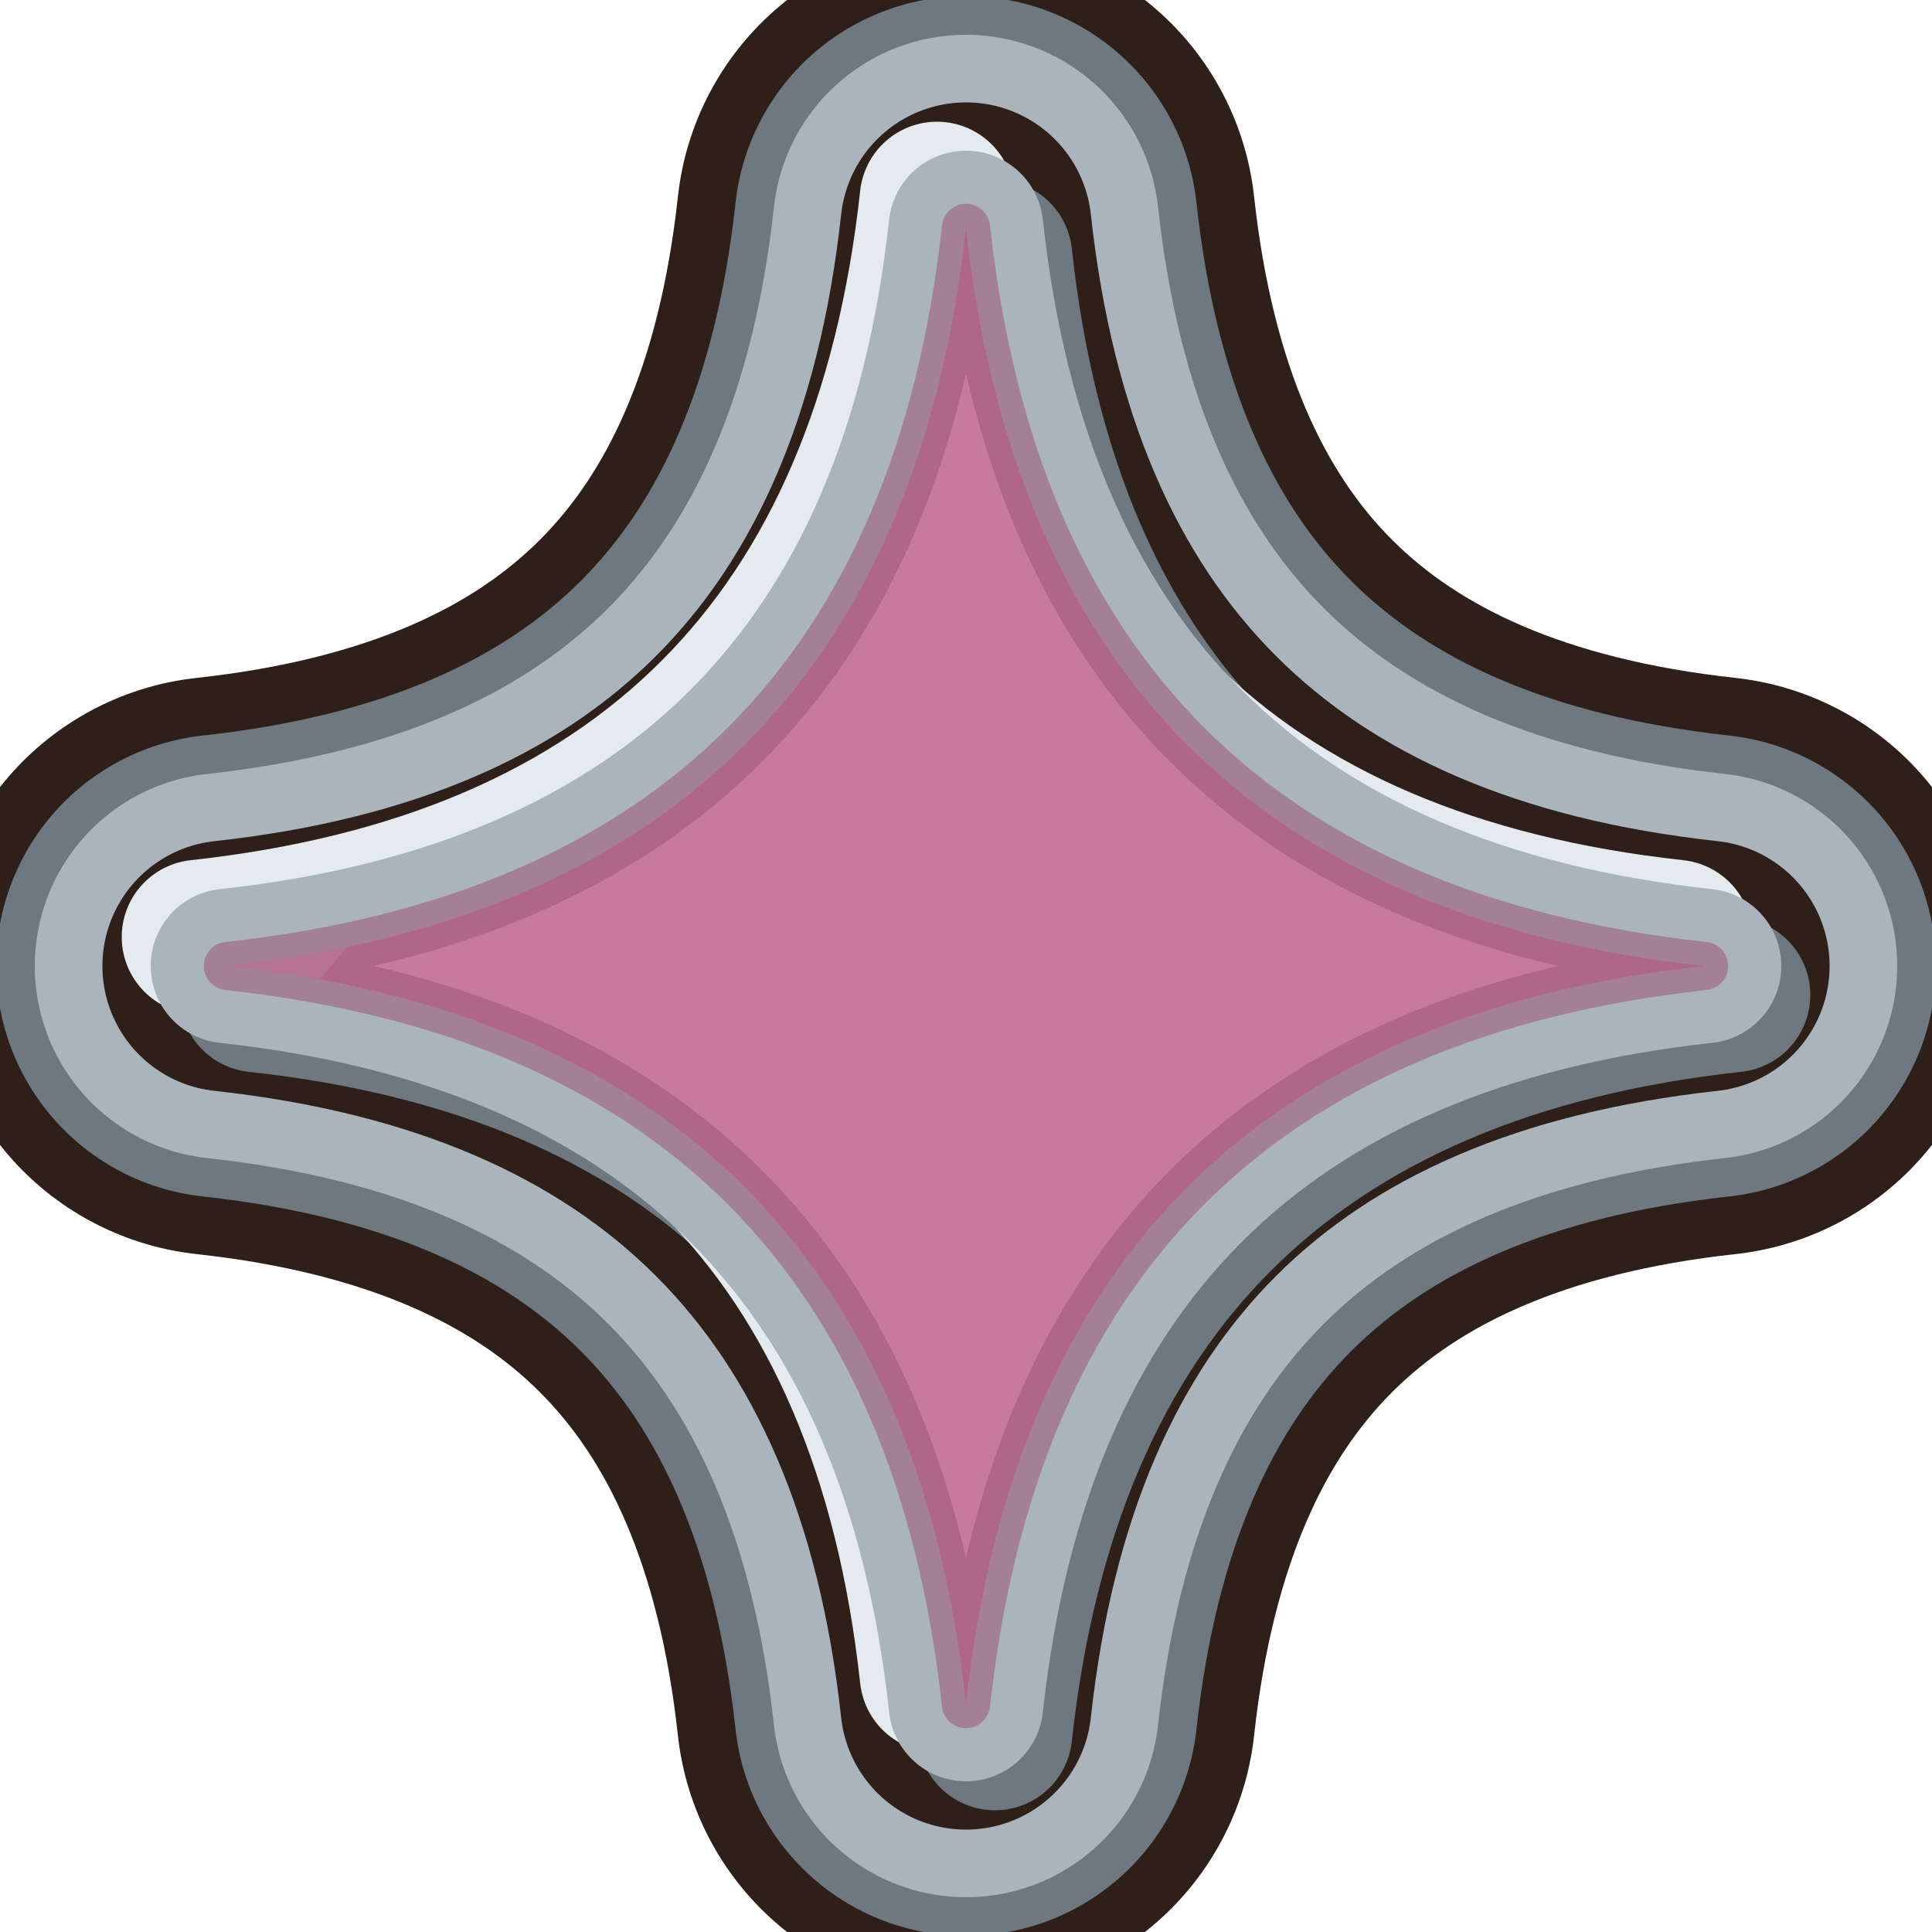
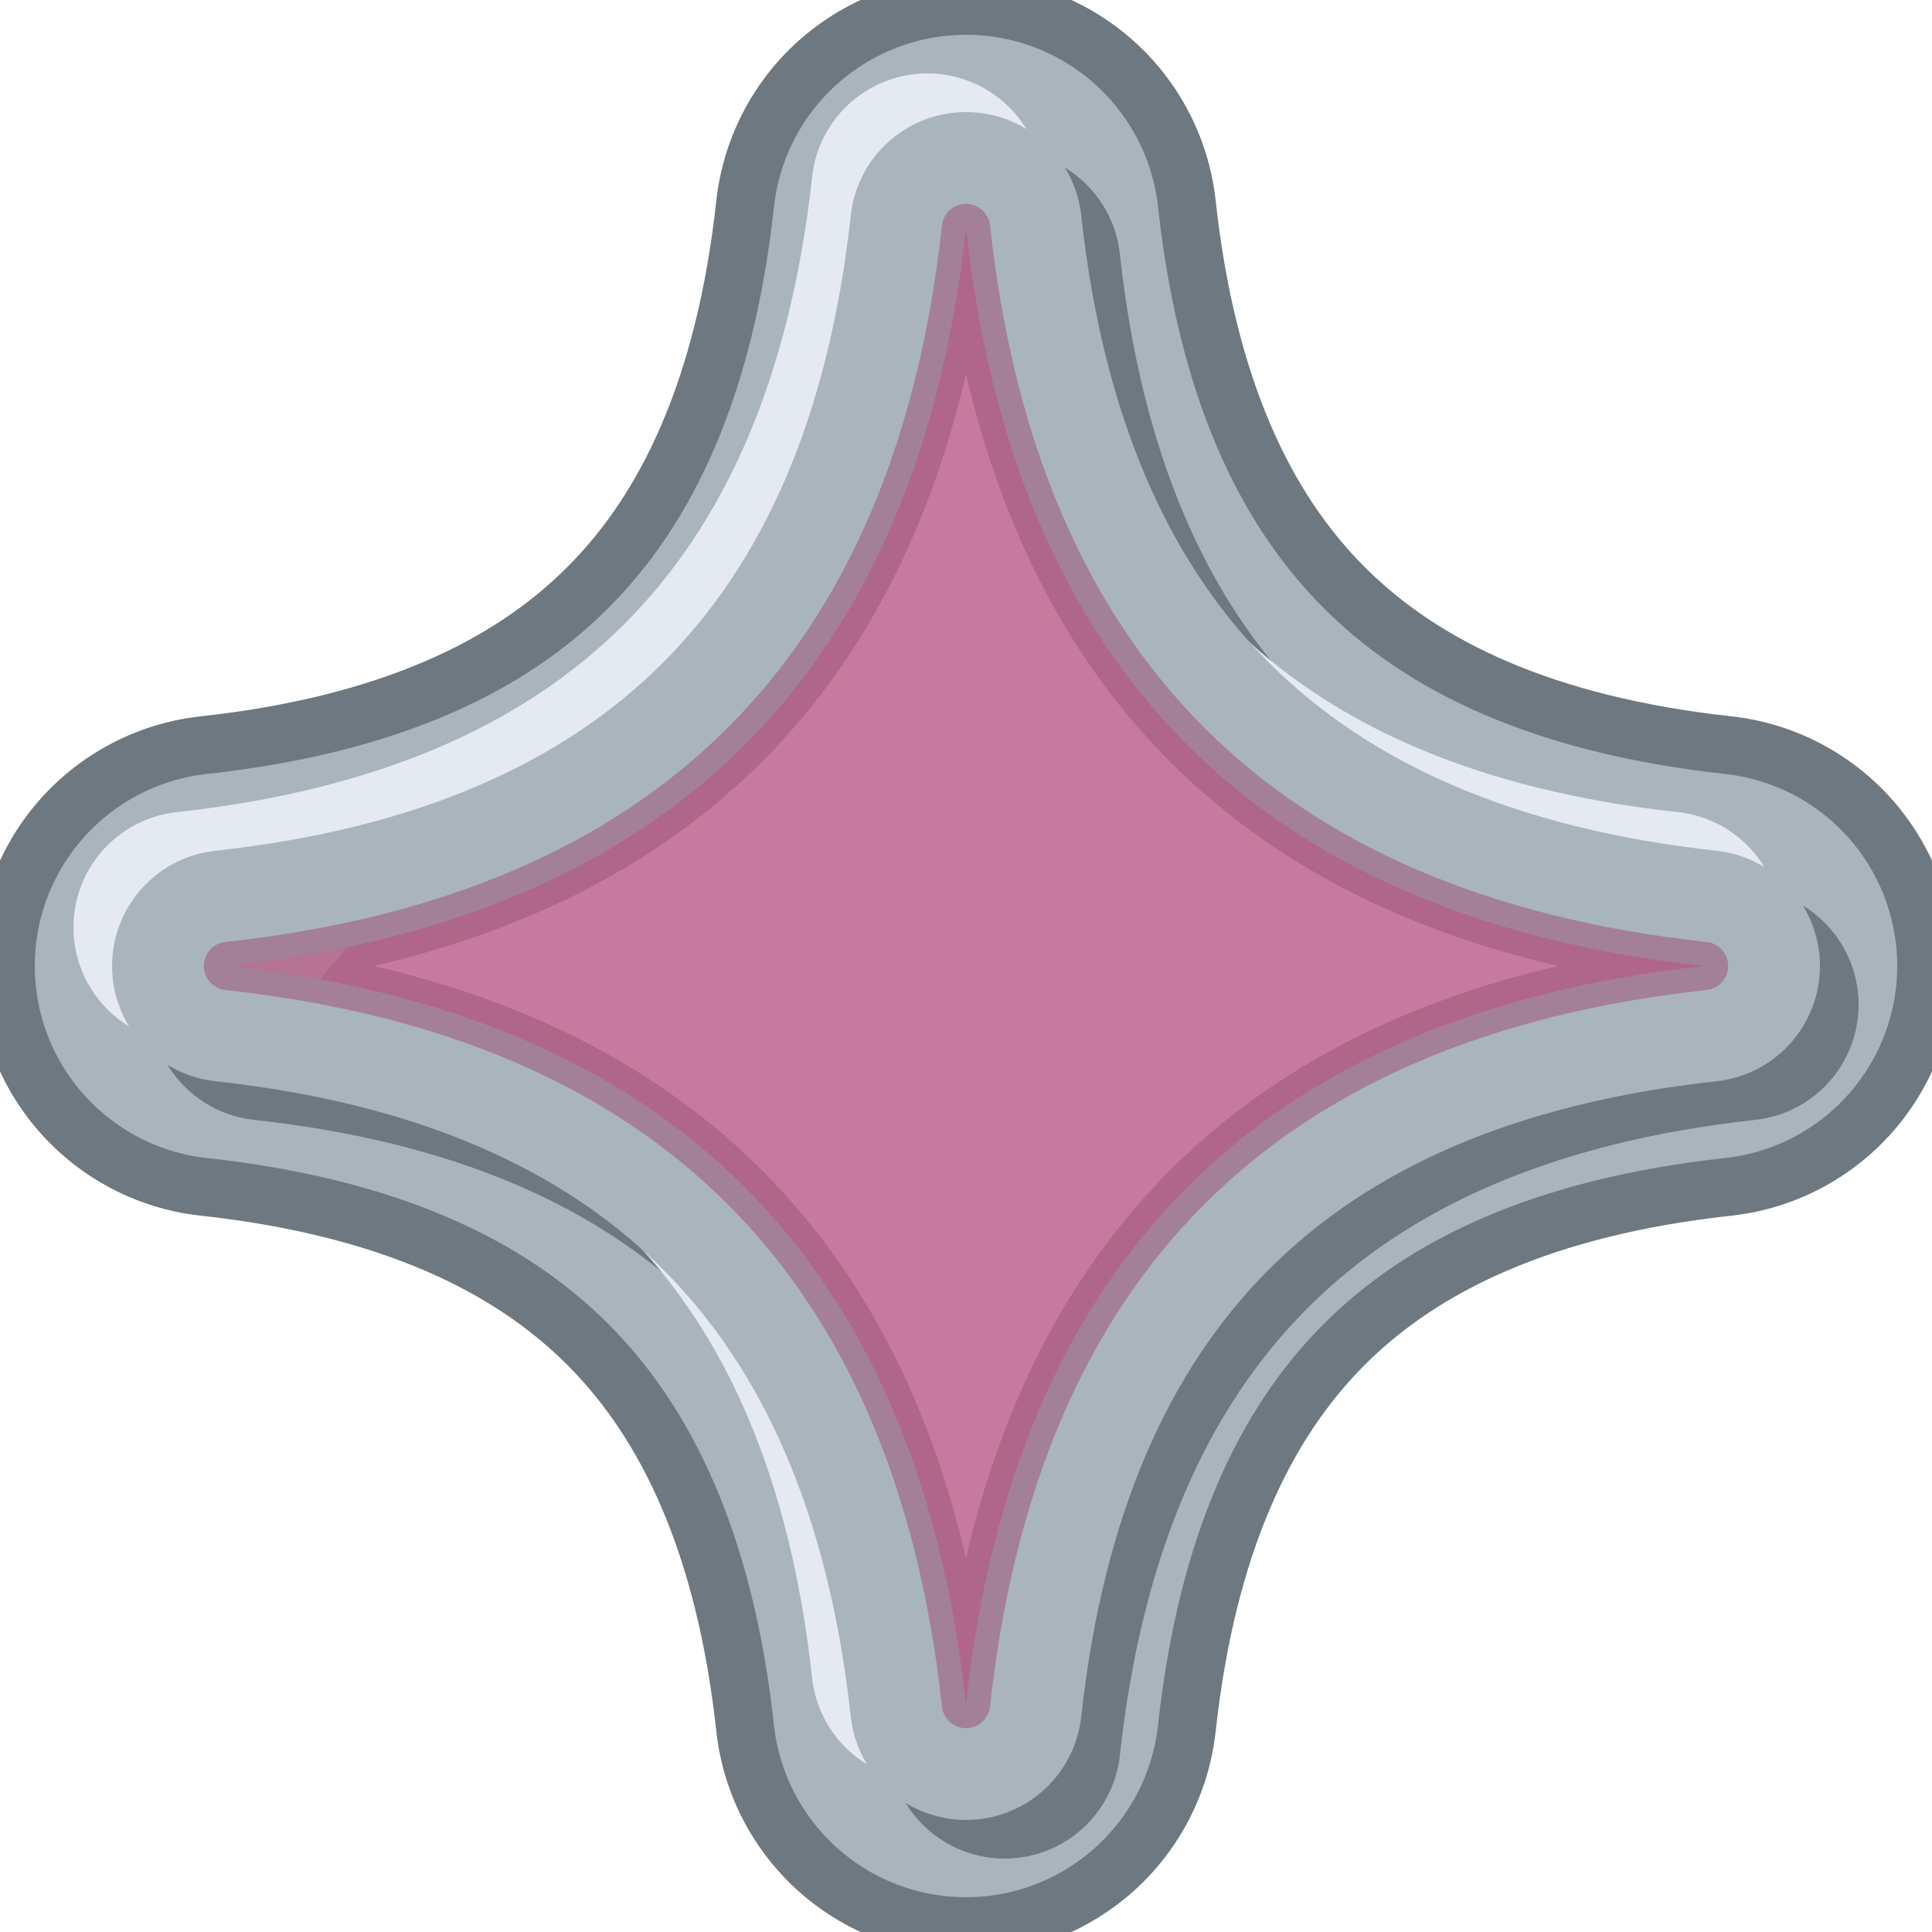
<svg xmlns="http://www.w3.org/2000/svg" viewBox="-50 -50 100 100" width="96" height="96" role="img" aria-label="Colosseum de Rhode">
-   <path d="M0.0-38.2C2.5-15.3 15.3-2.5 38.2 0.0 15.3 2.5 2.5 15.3 0.0 38.2-2.5 15.3-15.3 2.5-38.2 0.0-15.3-2.5-2.5-15.3 0.0-38.2Z" fill="none" stroke="#2e2018" stroke-width="30" stroke-linejoin="round" />
-   <path d="M0.0-38.2C2.5-15.3 15.3-2.5 38.2 0.0 15.3 2.5 2.5 15.3 0.0 38.2-2.5 15.3-15.3 2.5-38.2 0.0-15.3-2.5-2.5-15.3 0.0-38.2Z" fill="none" stroke="#6d7880" stroke-width="24" stroke-linejoin="round" />
+   <path d="M0.0-38.2C2.5-15.3 15.3-2.5 38.2 0.0 15.3 2.5 2.5 15.3 0.0 38.2-2.5 15.3-15.3 2.5-38.2 0.0-15.3-2.5-2.5-15.3 0.0-38.2Z" fill="none" stroke="#6d7880" stroke-width="26" stroke-linejoin="round" />
  <path d="M0.0-38.2C2.5-15.3 15.3-2.5 38.2 0.0 15.3 2.5 2.5 15.3 0.0 38.2-2.5 15.3-15.3 2.5-38.2 0.0-15.3-2.5-2.5-15.3 0.0-38.2Z" fill="none" stroke="#aab4bd" stroke-width="20" stroke-linejoin="round" />
-   <path d="M0.0-38.2C2.5-15.3 15.3-2.5 38.2 0.0 15.3 2.5 2.5 15.3 0.0 38.2-2.5 15.3-15.3 2.5-38.2 0.0-15.3-2.5-2.5-15.3 0.0-38.2Z" fill="none" stroke="#2e2018" stroke-width="13" stroke-linejoin="round" />
-   <g stroke-width="8" stroke-linejoin="round" fill="none">
-     <path d="M0.0-38.2C2.5-15.3 15.3-2.5 38.2 0.0 15.3 2.5 2.5 15.3 0.0 38.2-2.5 15.3-15.3 2.5-38.2 0.0-15.3-2.5-2.5-15.3 0.0-38.2Z" stroke="#6d7880" transform="translate(1.5 1.5)" />
-     <path d="M0.0-38.2C2.5-15.3 15.3-2.5 38.2 0.0 15.3 2.5 2.5 15.3 0.0 38.2-2.5 15.3-15.3 2.5-38.2 0.0-15.3-2.5-2.5-15.3 0.0-38.2Z" stroke="#e4eaef" transform="translate(-1.5 -1.5)" />
+   <g stroke-width="12" stroke-linejoin="round" fill="none">
+     <path d="M0.0-38.2C2.5-15.3 15.3-2.5 38.2 0.0 15.3 2.5 2.5 15.3 0.0 38.2-2.5 15.3-15.3 2.5-38.2 0.0-15.3-2.5-2.5-15.3 0.0-38.2Z" stroke="#6d7880" transform="translate(2 2)" />
+     <path d="M0.0-38.2C2.5-15.3 15.3-2.5 38.2 0.0 15.3 2.5 2.5 15.3 0.0 38.2-2.5 15.3-15.3 2.5-38.2 0.0-15.3-2.5-2.5-15.3 0.0-38.2Z" stroke="#e4eaef" transform="translate(-2 -2)" />
    <path d="M0.0-38.2C2.5-15.3 15.3-2.5 38.2 0.0 15.3 2.5 2.5 15.3 0.0 38.2-2.5 15.3-15.3 2.5-38.2 0.0-15.3-2.5-2.5-15.3 0.0-38.2Z" stroke="#aab4bd" />
  </g>
  <path d="M0.0-38.2C2.5-15.3 15.3-2.5 38.2 0.0 15.3 2.5 2.5 15.3 0.0 38.2-2.5 15.3-15.3 2.5-38.2 0.0-15.3-2.5-2.5-15.3 0.0-38.2Z" fill="#c87a9e" fill-rule="evenodd" />
  <clipPath id="r-colosseum-rhode">
    <path d="M0.0-38.2C2.5-15.3 15.3-2.5 38.2 0.0 15.3 2.5 2.5 15.3 0.0 38.2-2.5 15.3-15.3 2.5-38.2 0.0-15.3-2.5-2.5-15.3 0.0-38.2Z" />
  </clipPath>
  <path d="M-50-50H10L-50 20Z" fill="#fffbf7" opacity=".22" clip-path="url(#r-colosseum-rhode)" />
  <path d="M0.0-38.2C2.5-15.3 15.3-2.5 38.2 0.0 15.3 2.5 2.5 15.3 0.0 38.2-2.5 15.3-15.3 2.5-38.2 0.0-15.3-2.5-2.5-15.3 0.0-38.2Z" fill="none" stroke="#9c5578" stroke-width="2.5" stroke-linejoin="round" fill-rule="evenodd" opacity=".55" />
</svg>
